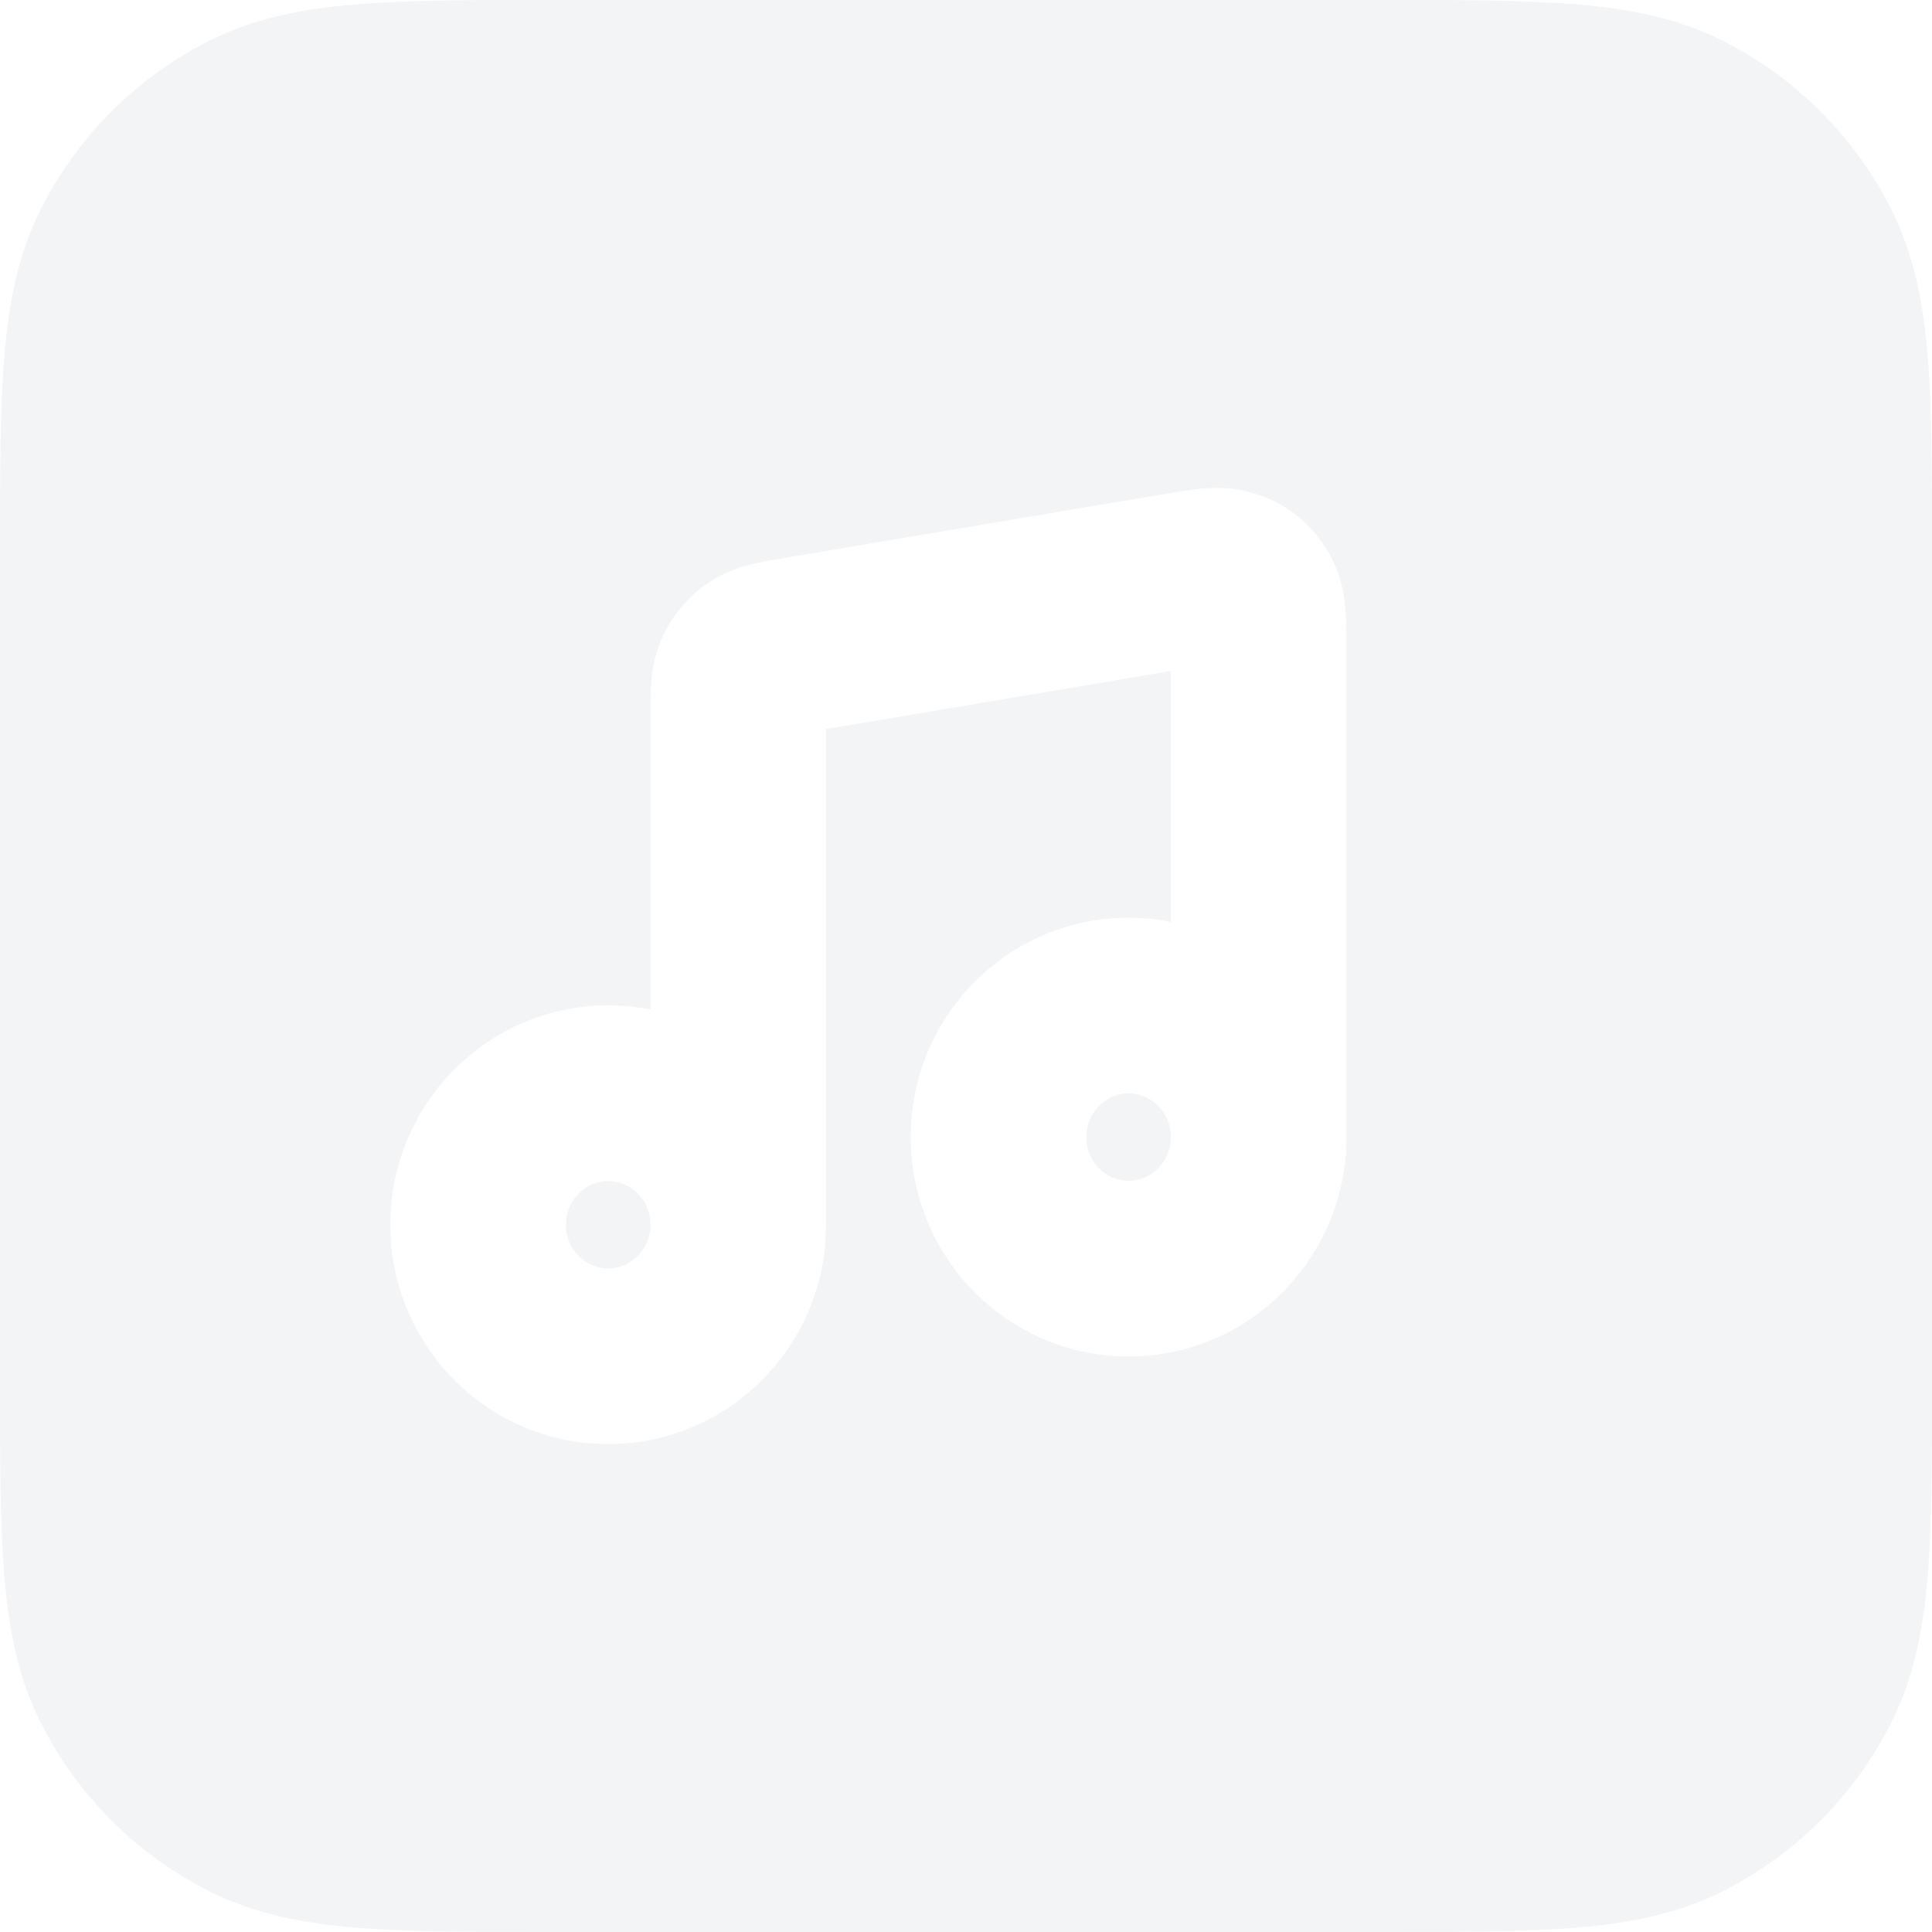
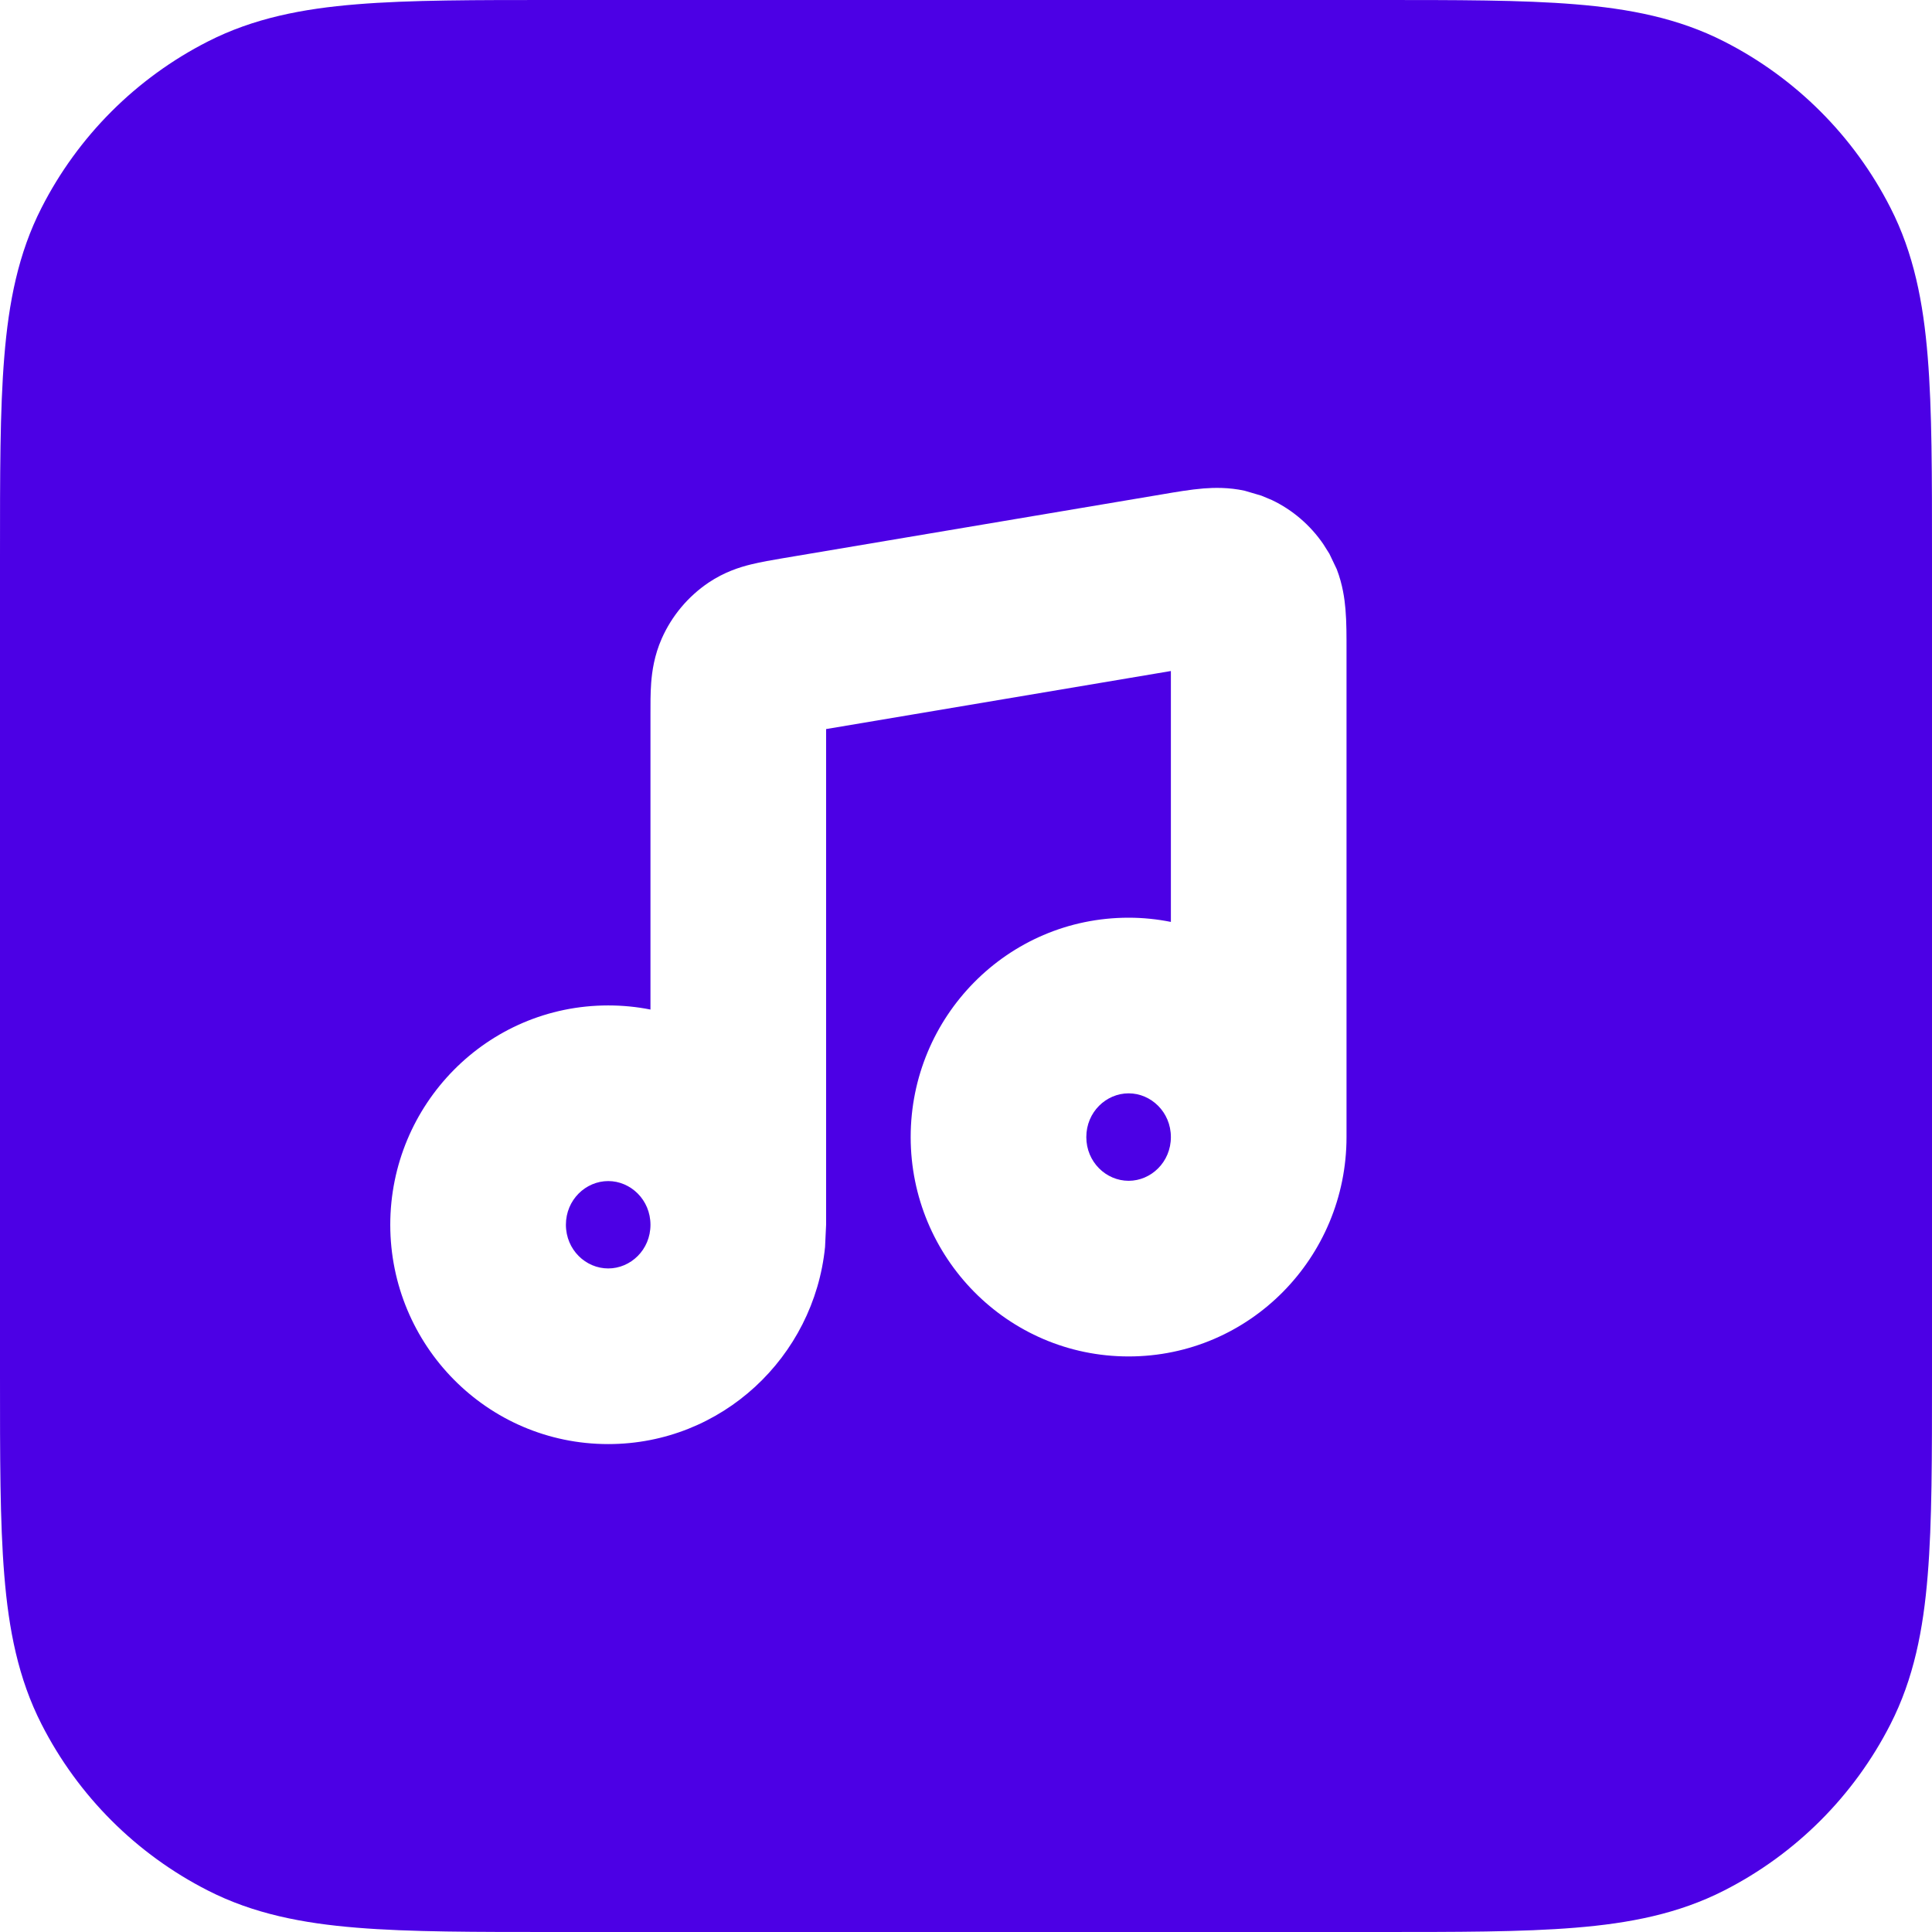
<svg xmlns="http://www.w3.org/2000/svg" preserveAspectRatio="none" overflow="visible" style="display: block;" width="22" height="22" viewBox="0 0 22 22" fill="none">
  <g id="ShortForm">
-     <path id="Subtract" d="M15.667 9.74257e-07C16.584 7.91635e-07 17.332 -0.001 17.938 0.049C18.555 0.099 19.113 0.207 19.634 0.473C20.449 0.888 21.112 1.551 21.527 2.366C21.793 2.887 21.901 3.445 21.951 4.062C22.001 4.668 22 5.416 22 6.333V15.667C22 16.584 22.001 17.332 21.951 17.938C21.901 18.555 21.793 19.113 21.527 19.634C21.112 20.449 20.449 21.112 19.634 21.527C19.113 21.793 18.555 21.901 17.938 21.951C17.332 22.001 16.584 22 15.667 22H6.333C5.416 22 4.668 22.001 4.062 21.951C3.445 21.901 2.887 21.793 2.366 21.527C1.551 21.112 0.888 20.449 0.473 19.634C0.207 19.113 0.099 18.555 0.049 17.938C-0.001 17.332 7.91098e-07 16.584 9.74255e-07 15.667V6.333C7.89889e-07 5.416 -0.001 4.668 0.049 4.062C0.099 3.445 0.207 2.887 0.473 2.366C0.888 1.551 1.551 0.888 2.366 0.473C2.887 0.207 3.445 0.099 4.062 0.049C4.668 -0.001 5.416 7.89624e-07 6.333 9.74257e-07H15.667ZM13.705 5.562C13.557 5.574 13.387 5.603 13.247 5.627L8.901 6.359C8.799 6.377 8.667 6.398 8.552 6.427C8.424 6.458 8.248 6.514 8.069 6.634C7.835 6.792 7.65 7.013 7.536 7.27C7.45 7.464 7.425 7.646 7.415 7.776C7.406 7.894 7.407 8.029 7.407 8.134V11.496C7.252 11.465 7.091 11.449 6.926 11.449C5.545 11.449 4.444 12.578 4.444 13.947C4.445 15.316 5.545 16.444 6.926 16.444C8.22 16.444 9.269 15.452 9.395 14.2L9.407 13.947V8.302L13.333 7.641V10.498C13.178 10.467 13.017 10.45 12.852 10.45C11.471 10.45 10.37 11.579 10.37 12.948C10.37 14.317 11.471 15.446 12.852 15.446C14.232 15.446 15.333 14.317 15.333 12.948V7.401C15.333 7.257 15.334 7.085 15.321 6.937C15.311 6.819 15.289 6.657 15.222 6.482L15.138 6.306L15.068 6.195C14.921 5.981 14.72 5.807 14.483 5.694L14.363 5.644L14.173 5.588C13.988 5.548 13.824 5.553 13.705 5.562ZM6.926 13.449C7.181 13.449 7.407 13.662 7.407 13.947C7.407 14.232 7.181 14.444 6.926 14.444C6.67 14.444 6.445 14.232 6.444 13.947C6.444 13.662 6.67 13.449 6.926 13.449ZM12.852 12.45C13.107 12.45 13.333 12.663 13.333 12.948C13.333 13.233 13.107 13.446 12.852 13.446C12.596 13.446 12.37 13.233 12.37 12.948C12.37 12.663 12.596 12.45 12.852 12.45Z" fill="#F2F4F6" />
+     <path id="Subtract" d="M15.667 9.74257e-07C16.584 7.91635e-07 17.332 -0.001 17.938 0.049C18.555 0.099 19.113 0.207 19.634 0.473C20.449 0.888 21.112 1.551 21.527 2.366C21.793 2.887 21.901 3.445 21.951 4.062C22.001 4.668 22 5.416 22 6.333V15.667C22 16.584 22.001 17.332 21.951 17.938C21.901 18.555 21.793 19.113 21.527 19.634C21.112 20.449 20.449 21.112 19.634 21.527C19.113 21.793 18.555 21.901 17.938 21.951C17.332 22.001 16.584 22 15.667 22H6.333C5.416 22 4.668 22.001 4.062 21.951C3.445 21.901 2.887 21.793 2.366 21.527C1.551 21.112 0.888 20.449 0.473 19.634C0.207 19.113 0.099 18.555 0.049 17.938C-0.001 17.332 7.91098e-07 16.584 9.74255e-07 15.667V6.333C7.89889e-07 5.416 -0.001 4.668 0.049 4.062C0.099 3.445 0.207 2.887 0.473 2.366C0.888 1.551 1.551 0.888 2.366 0.473C2.887 0.207 3.445 0.099 4.062 0.049C4.668 -0.001 5.416 7.89624e-07 6.333 9.74257e-07H15.667ZM13.705 5.562C13.557 5.574 13.387 5.603 13.247 5.627L8.901 6.359C8.799 6.377 8.667 6.398 8.552 6.427C8.424 6.458 8.248 6.514 8.069 6.634C7.835 6.792 7.65 7.013 7.536 7.27C7.45 7.464 7.425 7.646 7.415 7.776C7.406 7.894 7.407 8.029 7.407 8.134V11.496C7.252 11.465 7.091 11.449 6.926 11.449C5.545 11.449 4.444 12.578 4.444 13.947C4.445 15.316 5.545 16.444 6.926 16.444C8.22 16.444 9.269 15.452 9.395 14.2L9.407 13.947V8.302L13.333 7.641V10.498C13.178 10.467 13.017 10.45 12.852 10.45C11.471 10.45 10.37 11.579 10.37 12.948C10.37 14.317 11.471 15.446 12.852 15.446C14.232 15.446 15.333 14.317 15.333 12.948V7.401C15.333 7.257 15.334 7.085 15.321 6.937C15.311 6.819 15.289 6.657 15.222 6.482L15.138 6.306L15.068 6.195C14.921 5.981 14.72 5.807 14.483 5.694L14.363 5.644L14.173 5.588C13.988 5.548 13.824 5.553 13.705 5.562ZM6.926 13.449C7.181 13.449 7.407 13.662 7.407 13.947C7.407 14.232 7.181 14.444 6.926 14.444C6.67 14.444 6.445 14.232 6.444 13.947C6.444 13.662 6.67 13.449 6.926 13.449ZM12.852 12.45C13.107 12.45 13.333 12.663 13.333 12.948C13.333 13.233 13.107 13.446 12.852 13.446C12.596 13.446 12.37 13.233 12.37 12.948C12.37 12.663 12.596 12.45 12.852 12.45Z" fill="#4c00e5" />
  </g>
</svg>
